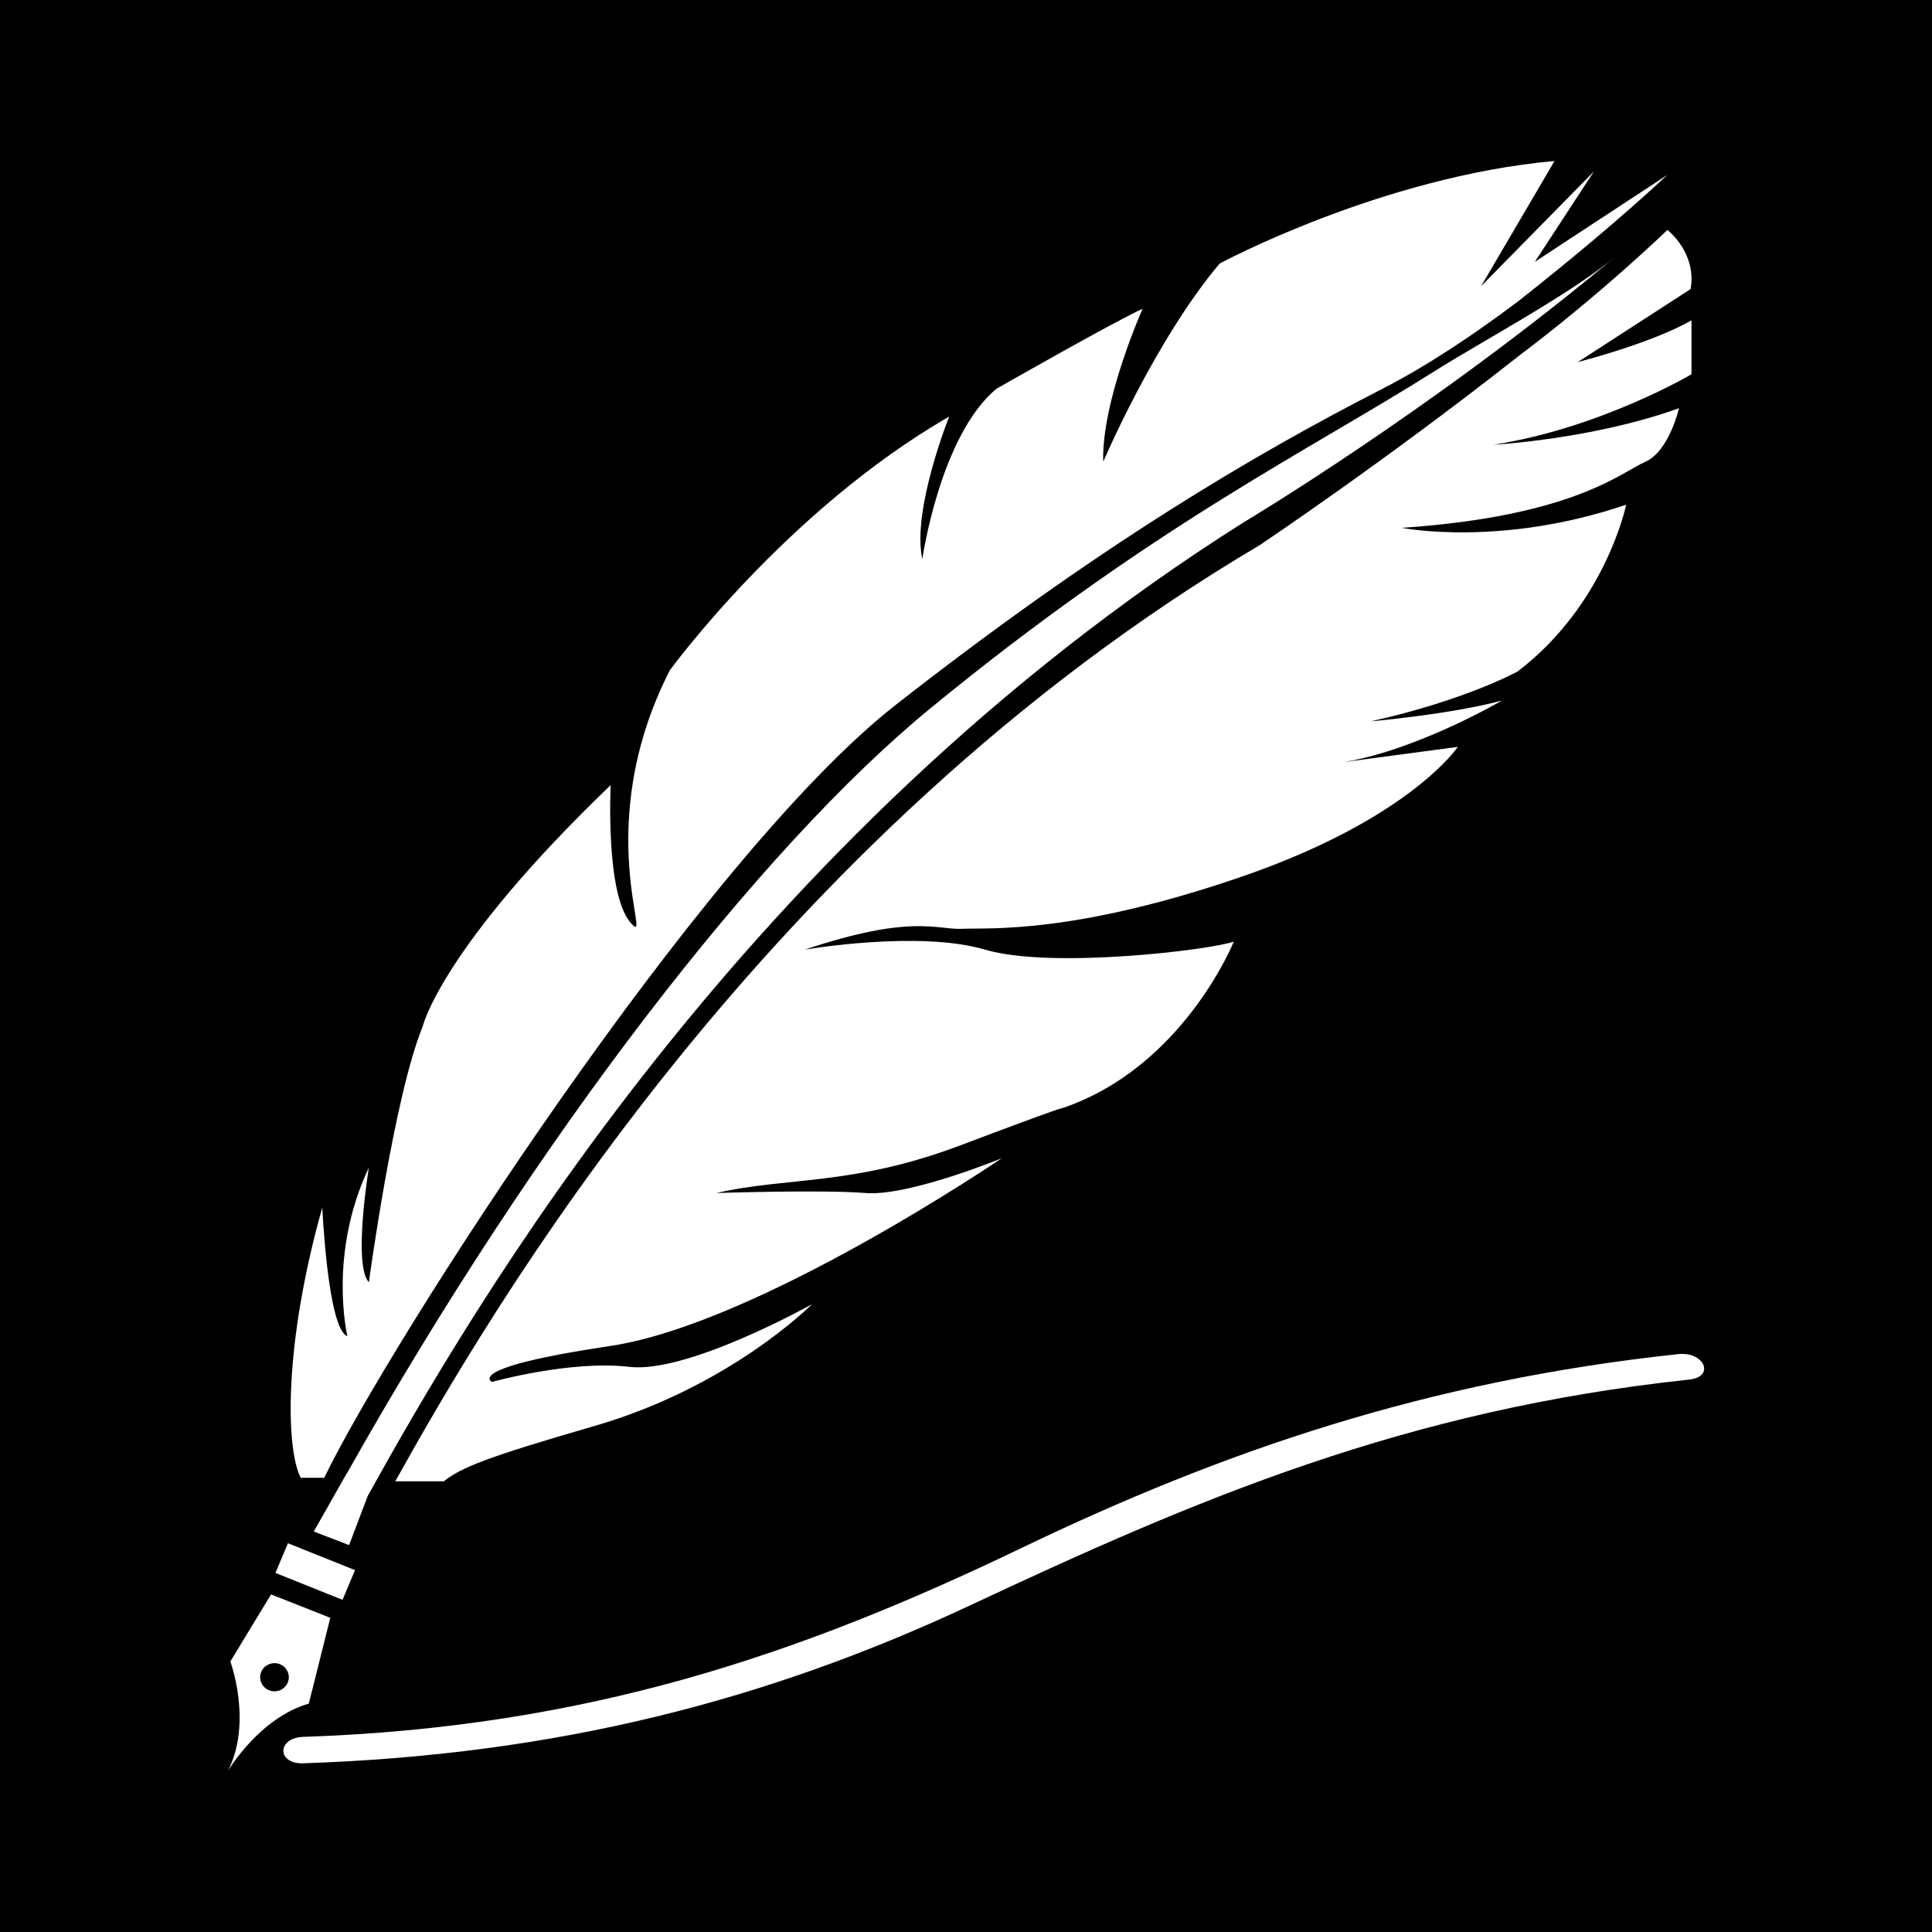
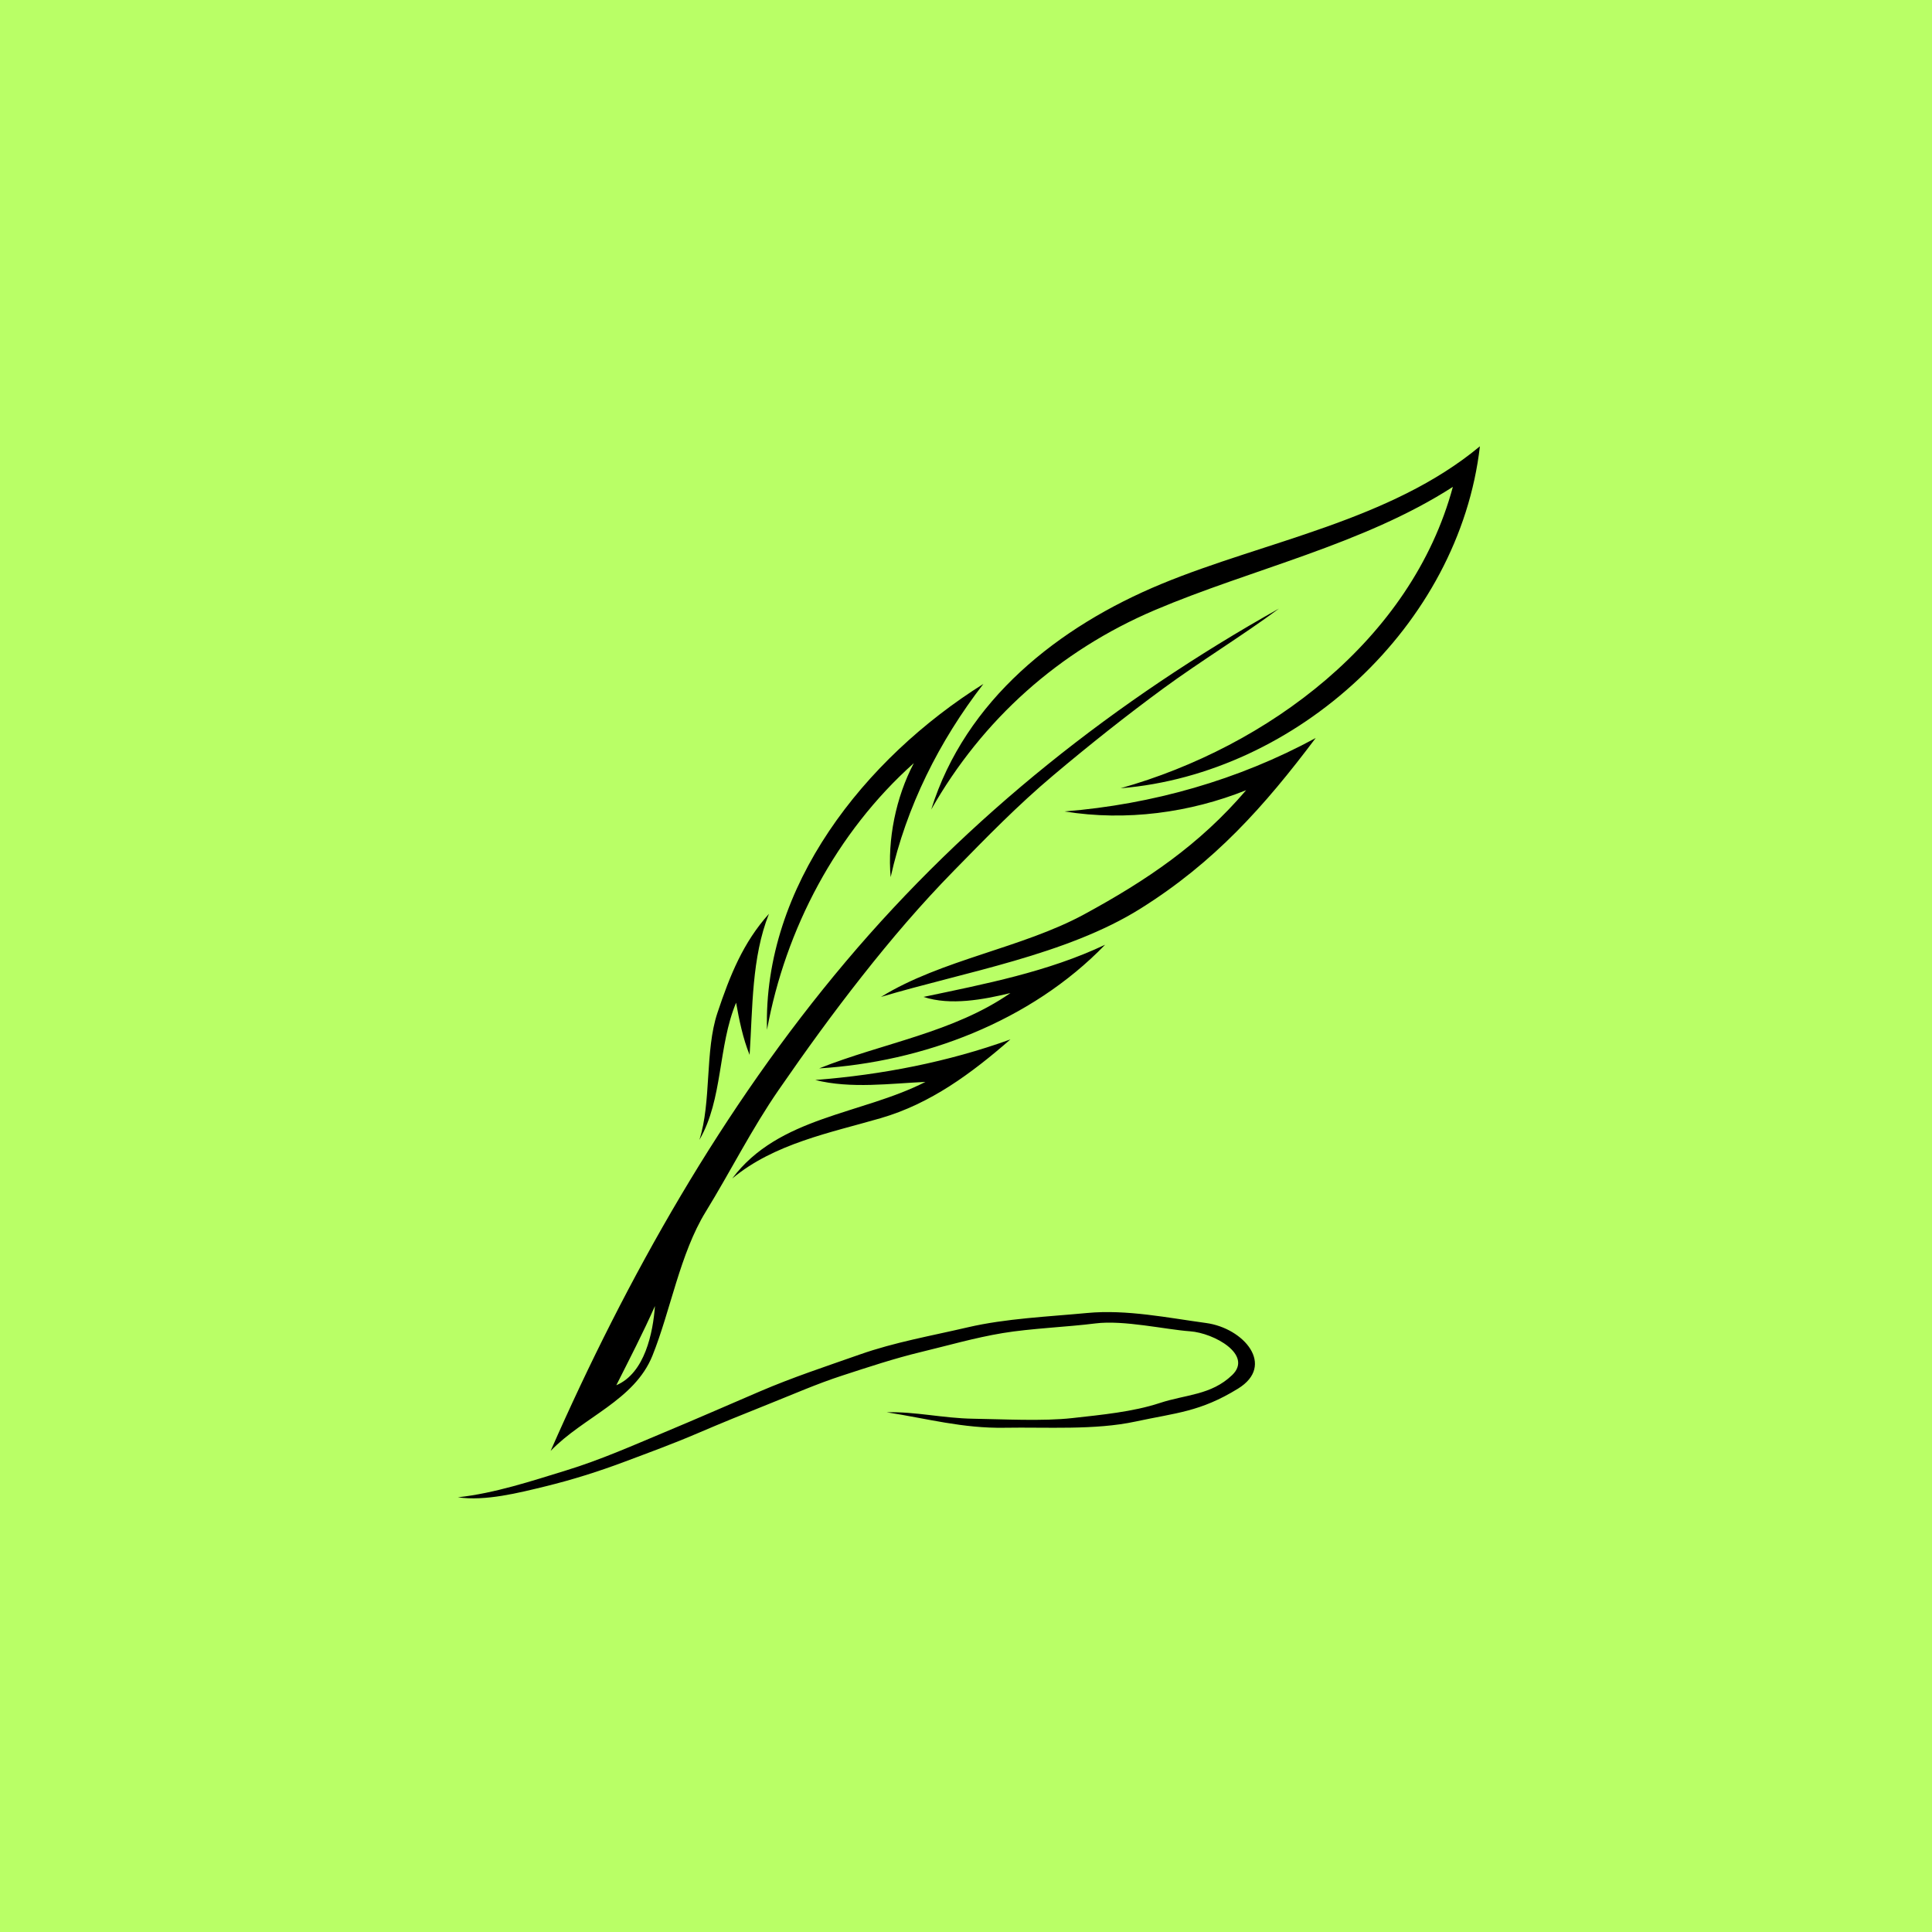
- <svg xmlns="http://www.w3.org/2000/svg" height="800px" width="800px" version="1.1" id="Capa_1" viewBox="-33.13 -33.13 397.59 397.59" xml:space="preserve" fill="#ffffff">
-   <g id="SVGRepo_bgCarrier" stroke-width="0">
-     <rect x="-33.13" y="-33.13" width="397.59" height="397.59" rx="0" fill="#000000" strokewidth="0" />
-   </g>
-   <g id="SVGRepo_tracerCarrier" stroke-linecap="round" stroke-linejoin="round" />
-   <g id="SVGRepo_iconCarrier">
-     <g>
-       <path style="fill:#ffffff;" d="M30.421,317.462l4.422-17.661l-12.194-4.814l-8.376,13.804c0,0,4.618,12.526-0.511,22.539 C13.766,331.331,20.184,320.399,30.421,317.462z M22.229,309.358c1.501-0.615,3.231,0.087,3.851,1.561 c0.625,1.474-0.087,3.171-1.588,3.786c-1.501,0.615-3.231-0.087-3.851-1.561C20.01,311.664,20.723,309.967,22.229,309.358z" />
-       <path style="fill:#ffffff;" d="M158.353,112.621c-35.115,28.8-81.086,88.124-120.073,157.423l-0.022-0.027l-6.815,12.026 l7.267,2.796l3.84-10.117c20.799-37.491,77.224-135.4,180.397-200.451c0,0,38.411-22.877,76.256-54.516 c-9.214,7.702-27.391,17.356-37.247,23.584C236.088,59.683,204.166,75.043,158.353,112.621z" />
-       <path style="fill:#ffffff;" d="M33.2,215.365c-7.985,28.223-7.528,49.718-4.438,55.625h4.83 c13.337-27.625,77.572-127.693,117.554-159.016c41.424-32.455,73.378-51.339,100.253-65.111 c9.437-4.835,19.118-11.384,27.848-17.949c10.601-8.36,21.348-17.302,30.758-26.053L282.728,20.75L294.89,2.148L271.67,25.759 L286.78,0c-35.746,3.225-68.918,21.109-68.918,21.109c-13.271,15.741-23.959,40.782-23.959,40.782 c-0.37-12.521,8.11-31.481,8.11-31.481c-6.266,2.861-30.073,16.459-30.073,16.459c-11.645,9.66-15.262,35.06-15.262,35.06 c-2.214-10.019,5.526-29.333,5.526-29.333c-33.543,19.32-57.502,52.231-57.502,52.231c-16.584,32.553-2.948,57.953-8.11,51.872 c-5.162-6.081-4.052-28.261-4.052-28.261c-35.017,33.63-38.699,49.724-38.699,49.724c-5.896,14.31-11.058,52.59-11.058,52.59 c-3.318-3.579,0-23.611,0-23.611c-8.479,17.889-4.422,34.701-4.422,34.701C34.309,240.407,33.2,215.365,33.2,215.365z" />
-       <path style="fill:#ffffff;" d="M310.01,14.191c0,0-13.483,13.065-30.758,26.053c-27.081,21.359-53.156,38.819-53.156,38.819 C123.945,139.425,67.025,237.932,48.212,271.708h10.002c3.535-2.834,8.844-4.971,31.014-11.389 c28.011-8.11,44.72-25.041,44.72-25.041s-25.553,14.31-37.595,12.88s-28.223,3.1-28.223,3.1s-6.179-2.861,24.291-7.392 s80.596-38.634,80.596-38.634s-19.167,7.87-28.011,7.152c-8.844-0.718-30.714,0-30.714,0c14.495-3.34,28.011-1.43,50.126-9.779 c22.115-8.349,20.886-7.631,20.886-7.631c25.063-8.349,35.474-34.342,35.474-34.342c-4.335,1.67-37.443,5.722-51.176,1.67 c-13.734-4.052-37.132,0-37.132,0c22.115-7.392,27.032-4.052,32.433-4.291c5.406-0.239,22.855,1.191,57.502-10.731 s44.475-26.711,44.475-26.711l-23.366,3.122c15.257-2.567,32.455-12.662,32.455-12.662c-10.568,2.861-27.032,4.291-27.032,4.291 c19.412-4.291,30.225-10.253,30.225-10.253c18.183-13.832,22.36-34.342,22.36-34.342c-25.803,8.822-46.194,4.77-46.194,4.77 c35.387-2.382,45.215-11.449,50.126-13.592c4.917-2.148,6.94-11.03,6.94-11.03c-17.878,6.44-38.15,7.511-38.15,7.511 c21.93-3.399,40.722-14.49,40.722-14.49V32.792c-8.479,4.83-23.399,8.588-23.399,8.588l23.219-15.023 C316.091,18.841,310.01,14.191,310.01,14.191z" />
-       <polygon style="fill:#ffffff;" points="23.551,290.571 37.361,296.103 39.933,289.989 26.124,284.458 " />
-       <path style="fill:#ffffff;" d="M177.036,285.458c-45.628,21.936-89.462,36.888-147.758,38.846c-5.439,0.185-5.466,5.624,0,5.439 c52.15-1.751,95.543-12.961,137.391-32.575c46.618-21.854,89.435-40.167,147.828-46.39c5.385-0.577,3.095-5.814-2.252-5.243 C260.531,251.051,218.514,265.519,177.036,285.458z" />
-     </g>
-   </g>
+ <svg xmlns="http://www.w3.org/2000/svg" viewBox="300 0 1000 1000">
+   <rect x="300" y="0" width="1000" height="1000" fill="#B9FF66" />
+   <path fill="#000000" fill-rule="evenodd" d="     M 1066.00 231.00 C 1019.68 269.55 954.66 280.13 901.22 302.22 C 847.79 324.32 799.64 362.43 782.00 419.00 C 808.53 372.32 848.22 336.84 897.77 315.77 C 947.32 294.70 1005.68 281.85 1052.00 252.00 C 1030.62 331.29 955.94 386.59 880.00 408.00 C 971.11 400.58 1055.28 323.90 1066.00 231.00 Z     M 962.00 315.00 C 878.06 362.09 801.54 422.15 737.75 497.75 C 673.97 573.35 624.41 661.33 585.00 751.00 C 601.91 733.40 628.34 724.93 637.70 701.69 C 647.05 678.46 651.97 648.87 665.25 627.25 C 678.52 605.62 688.95 584.56 703.08 564.08 C 717.22 543.60 730.98 524.58 746.23 505.23 C 761.48 485.88 776.69 468.08 793.70 450.70 C 810.71 433.31 826.73 416.84 845.25 401.25 C 863.76 385.66 882.86 370.47 902.25 356.25 C 921.65 342.04 943.43 328.79 962.00 315.00 Z     M 809.00 354.00 C 747.41 392.64 694.92 458.84 697.00 533.00 C 706.53 480.97 732.78 430.90 773.00 395.00 C 763.61 412.83 759.31 434.72 761.00 454.00 C 769.07 417.64 786.15 383.54 809.00 354.00 Z     M 981.00 382.00 C 940.94 403.75 896.44 416.35 851.00 420.00 C 882.90 425.17 915.98 420.64 945.00 409.00 C 920.87 437.25 893.38 455.75 861.23 473.23 C 829.07 490.71 787.22 496.71 756.00 516.00 C 799.12 503.13 851.99 494.30 890.30 470.30 C 928.61 446.30 954.36 417.44 981.00 382.00 Z     M 698.00 473.00 C 684.67 487.83 677.85 504.74 671.32 524.32 C 664.79 543.91 668.30 570.38 662.00 590.00 C 674.28 568.94 671.55 541.64 681.00 519.00 C 682.58 527.77 684.50 537.43 688.00 546.00 C 689.60 521.73 688.99 495.70 698.00 473.00 Z     M 872.00 489.00 C 842.34 503.06 809.58 509.35 778.00 516.00 C 791.97 520.61 809.02 517.39 823.00 514.00 C 793.45 534.52 756.82 539.86 724.00 553.00 C 777.63 549.70 833.50 528.82 872.00 489.00 Z     M 823.00 538.00 C 790.68 549.68 756.39 556.32 722.00 559.00 C 740.48 563.68 761.19 560.76 779.00 560.00 C 745.94 576.89 702.98 577.88 679.00 610.00 C 700.66 591.92 729.88 586.28 755.78 578.78 C 781.68 571.27 802.82 555.58 823.00 538.00 Z     M 619.00 717.00 C 633.82 710.71 638.00 689.71 639.00 676.00 C 632.86 689.87 625.81 703.49 619.00 717.00 Z     M 759.00 731.00 C 780.04 734.27 798.27 739.38 820.00 739.00 C 841.73 738.62 866.68 740.33 887.78 735.78 C 908.88 731.23 921.17 730.82 940.77 718.77 C 960.37 706.72 943.77 687.41 924.22 684.78 C 904.68 682.14 883.21 677.67 862.74 679.60 C 842.28 681.53 820.54 682.45 801.00 687.00 C 781.47 691.55 763.22 694.69 745.07 701.07 C 726.93 707.45 710.42 712.86 693.23 720.23 C 676.04 727.60 661.33 734.08 644.22 741.22 C 627.11 748.37 610.96 755.57 593.07 761.07 C 575.19 766.57 555.94 772.94 537.00 775.00 C 551.19 777.10 568.47 772.71 582.33 769.33 C 596.19 765.94 609.69 761.68 622.78 756.78 C 635.86 751.87 648.24 747.36 660.92 741.92 C 673.61 736.49 684.96 731.88 697.77 726.77 C 710.59 721.67 722.63 716.32 735.98 711.98 C 749.32 707.64 762.82 703.14 776.78 699.78 C 790.73 696.42 804.47 692.42 819.00 690.00 C 833.53 687.58 852.44 686.85 867.00 685.00 C 881.56 683.15 903.42 688.19 915.93 689.07 C 928.44 689.96 948.68 701.29 937.75 711.75 C 926.81 722.20 913.96 721.69 900.22 726.22 C 886.48 730.75 870.25 732.30 855.00 734.00 C 839.75 735.70 819.10 734.56 803.67 734.33 C 788.24 734.10 773.63 730.55 759.00 731.00 Z   " />
</svg>
